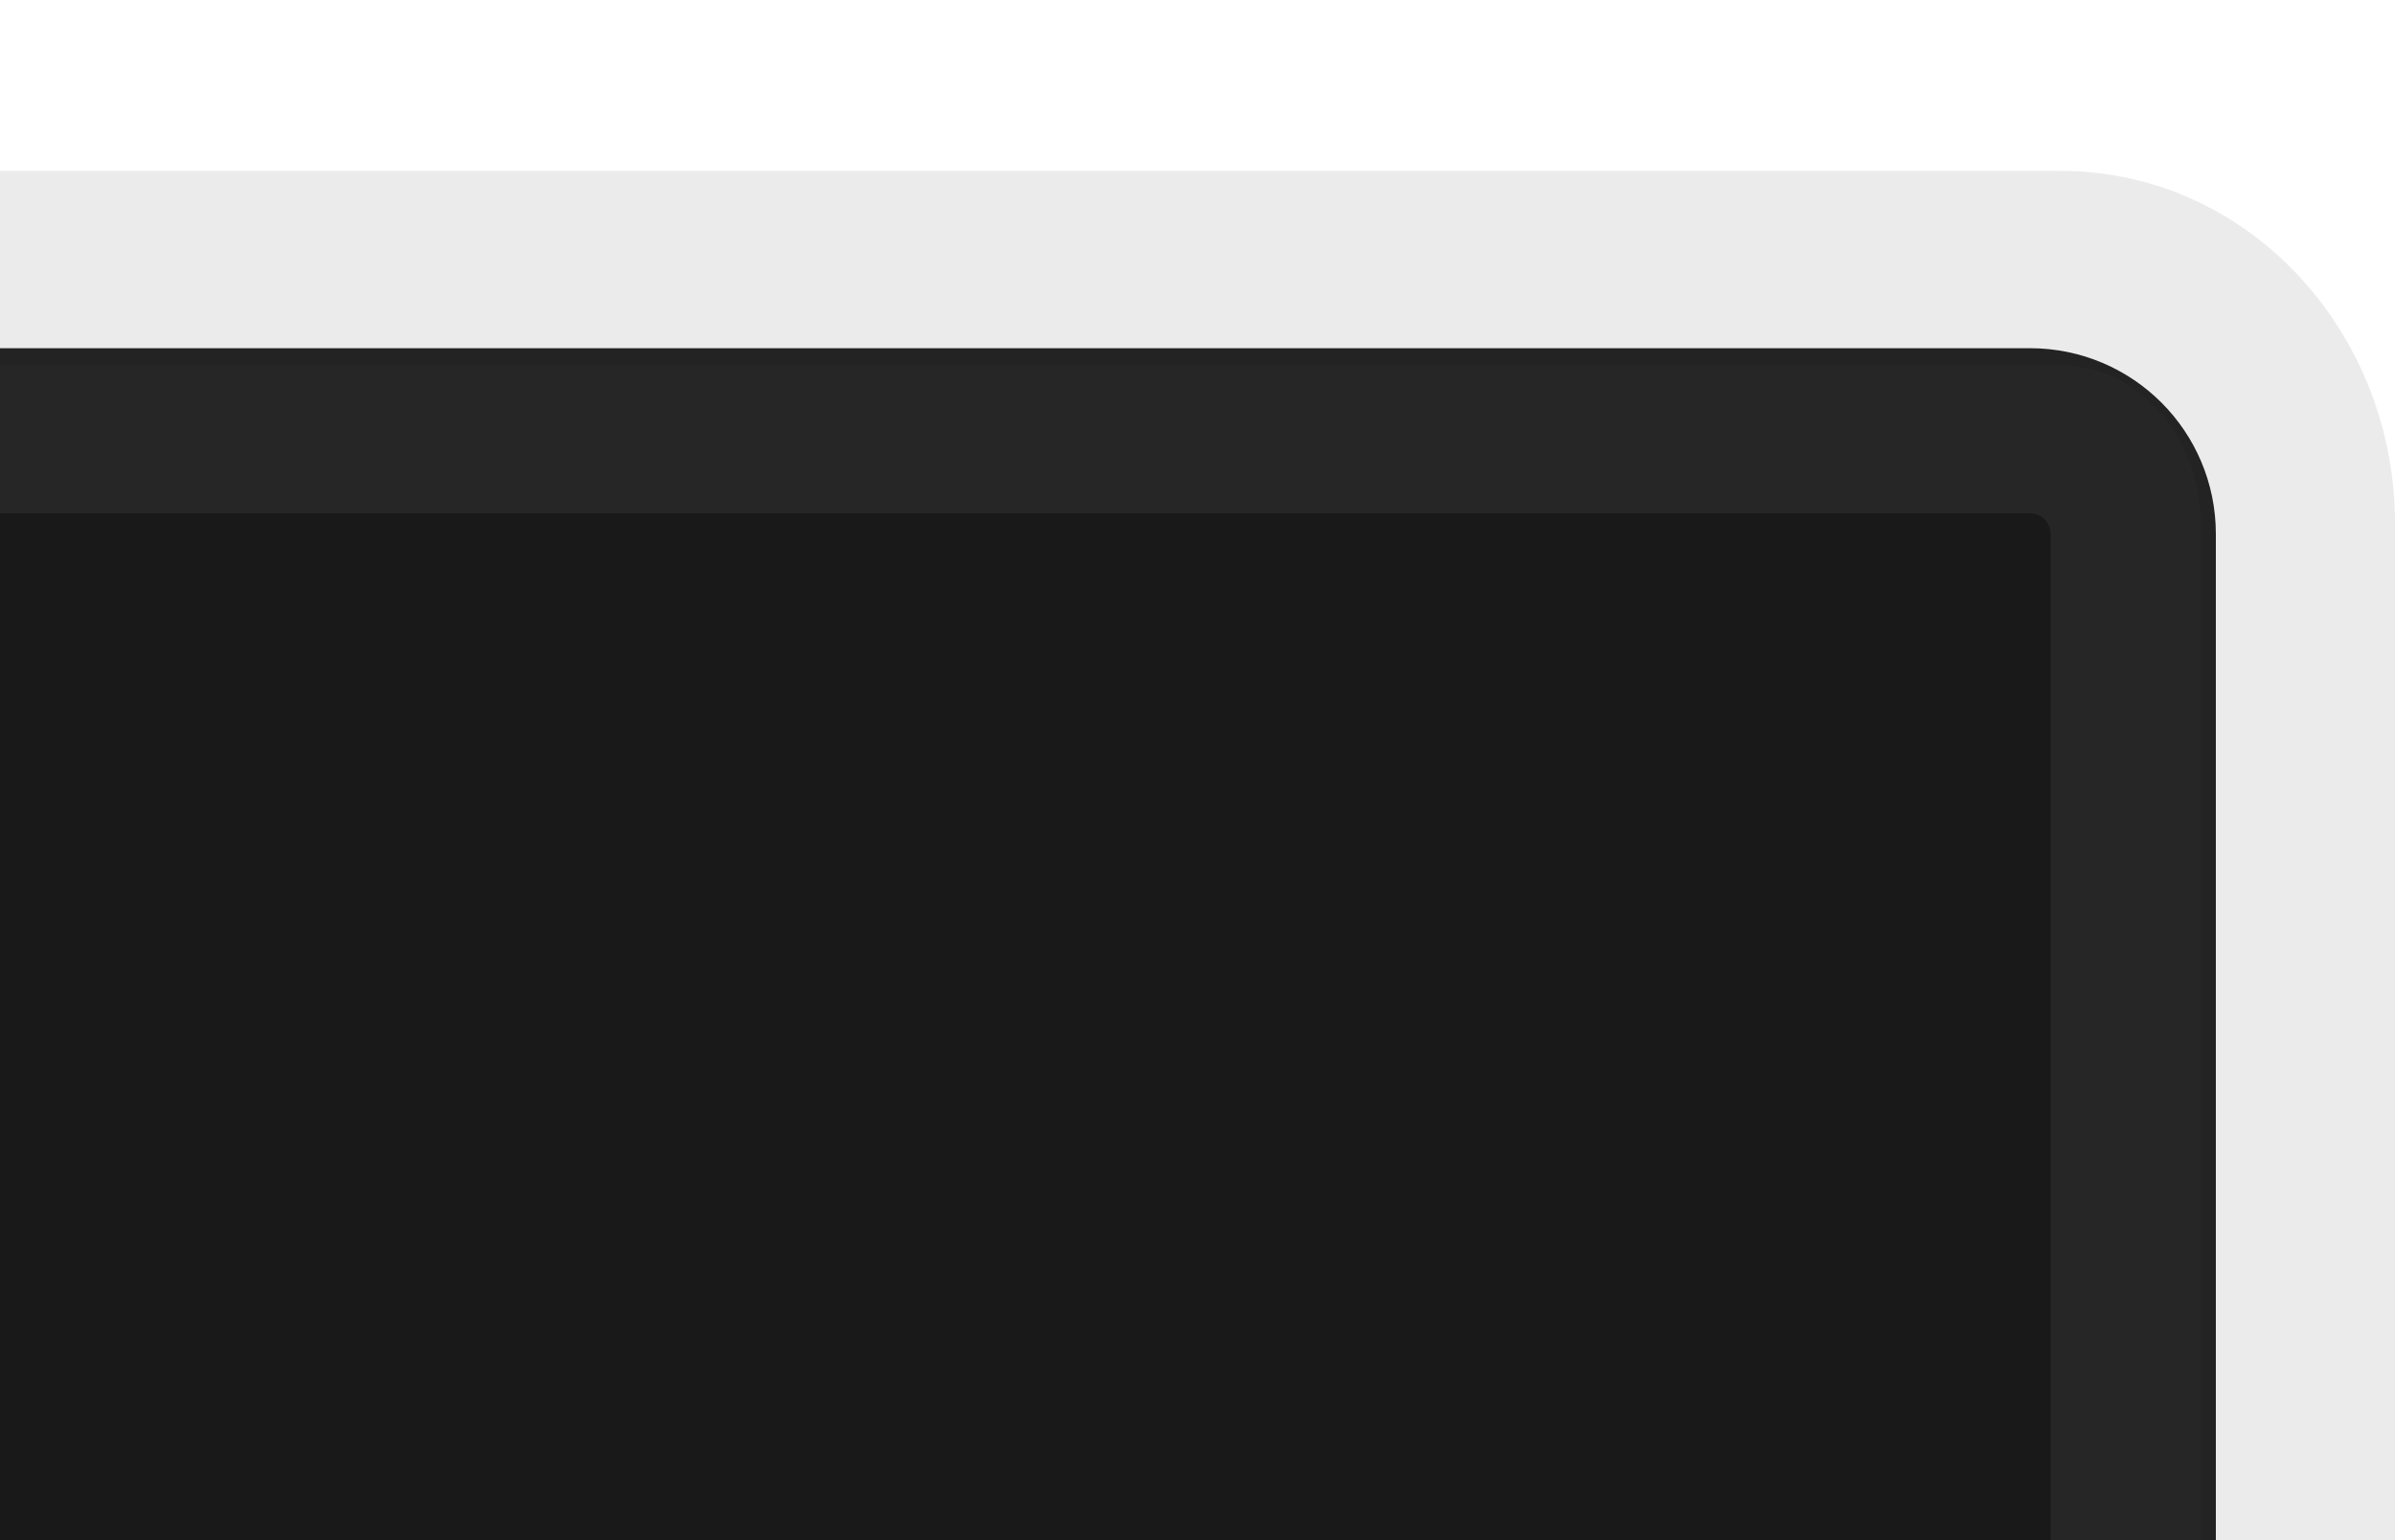
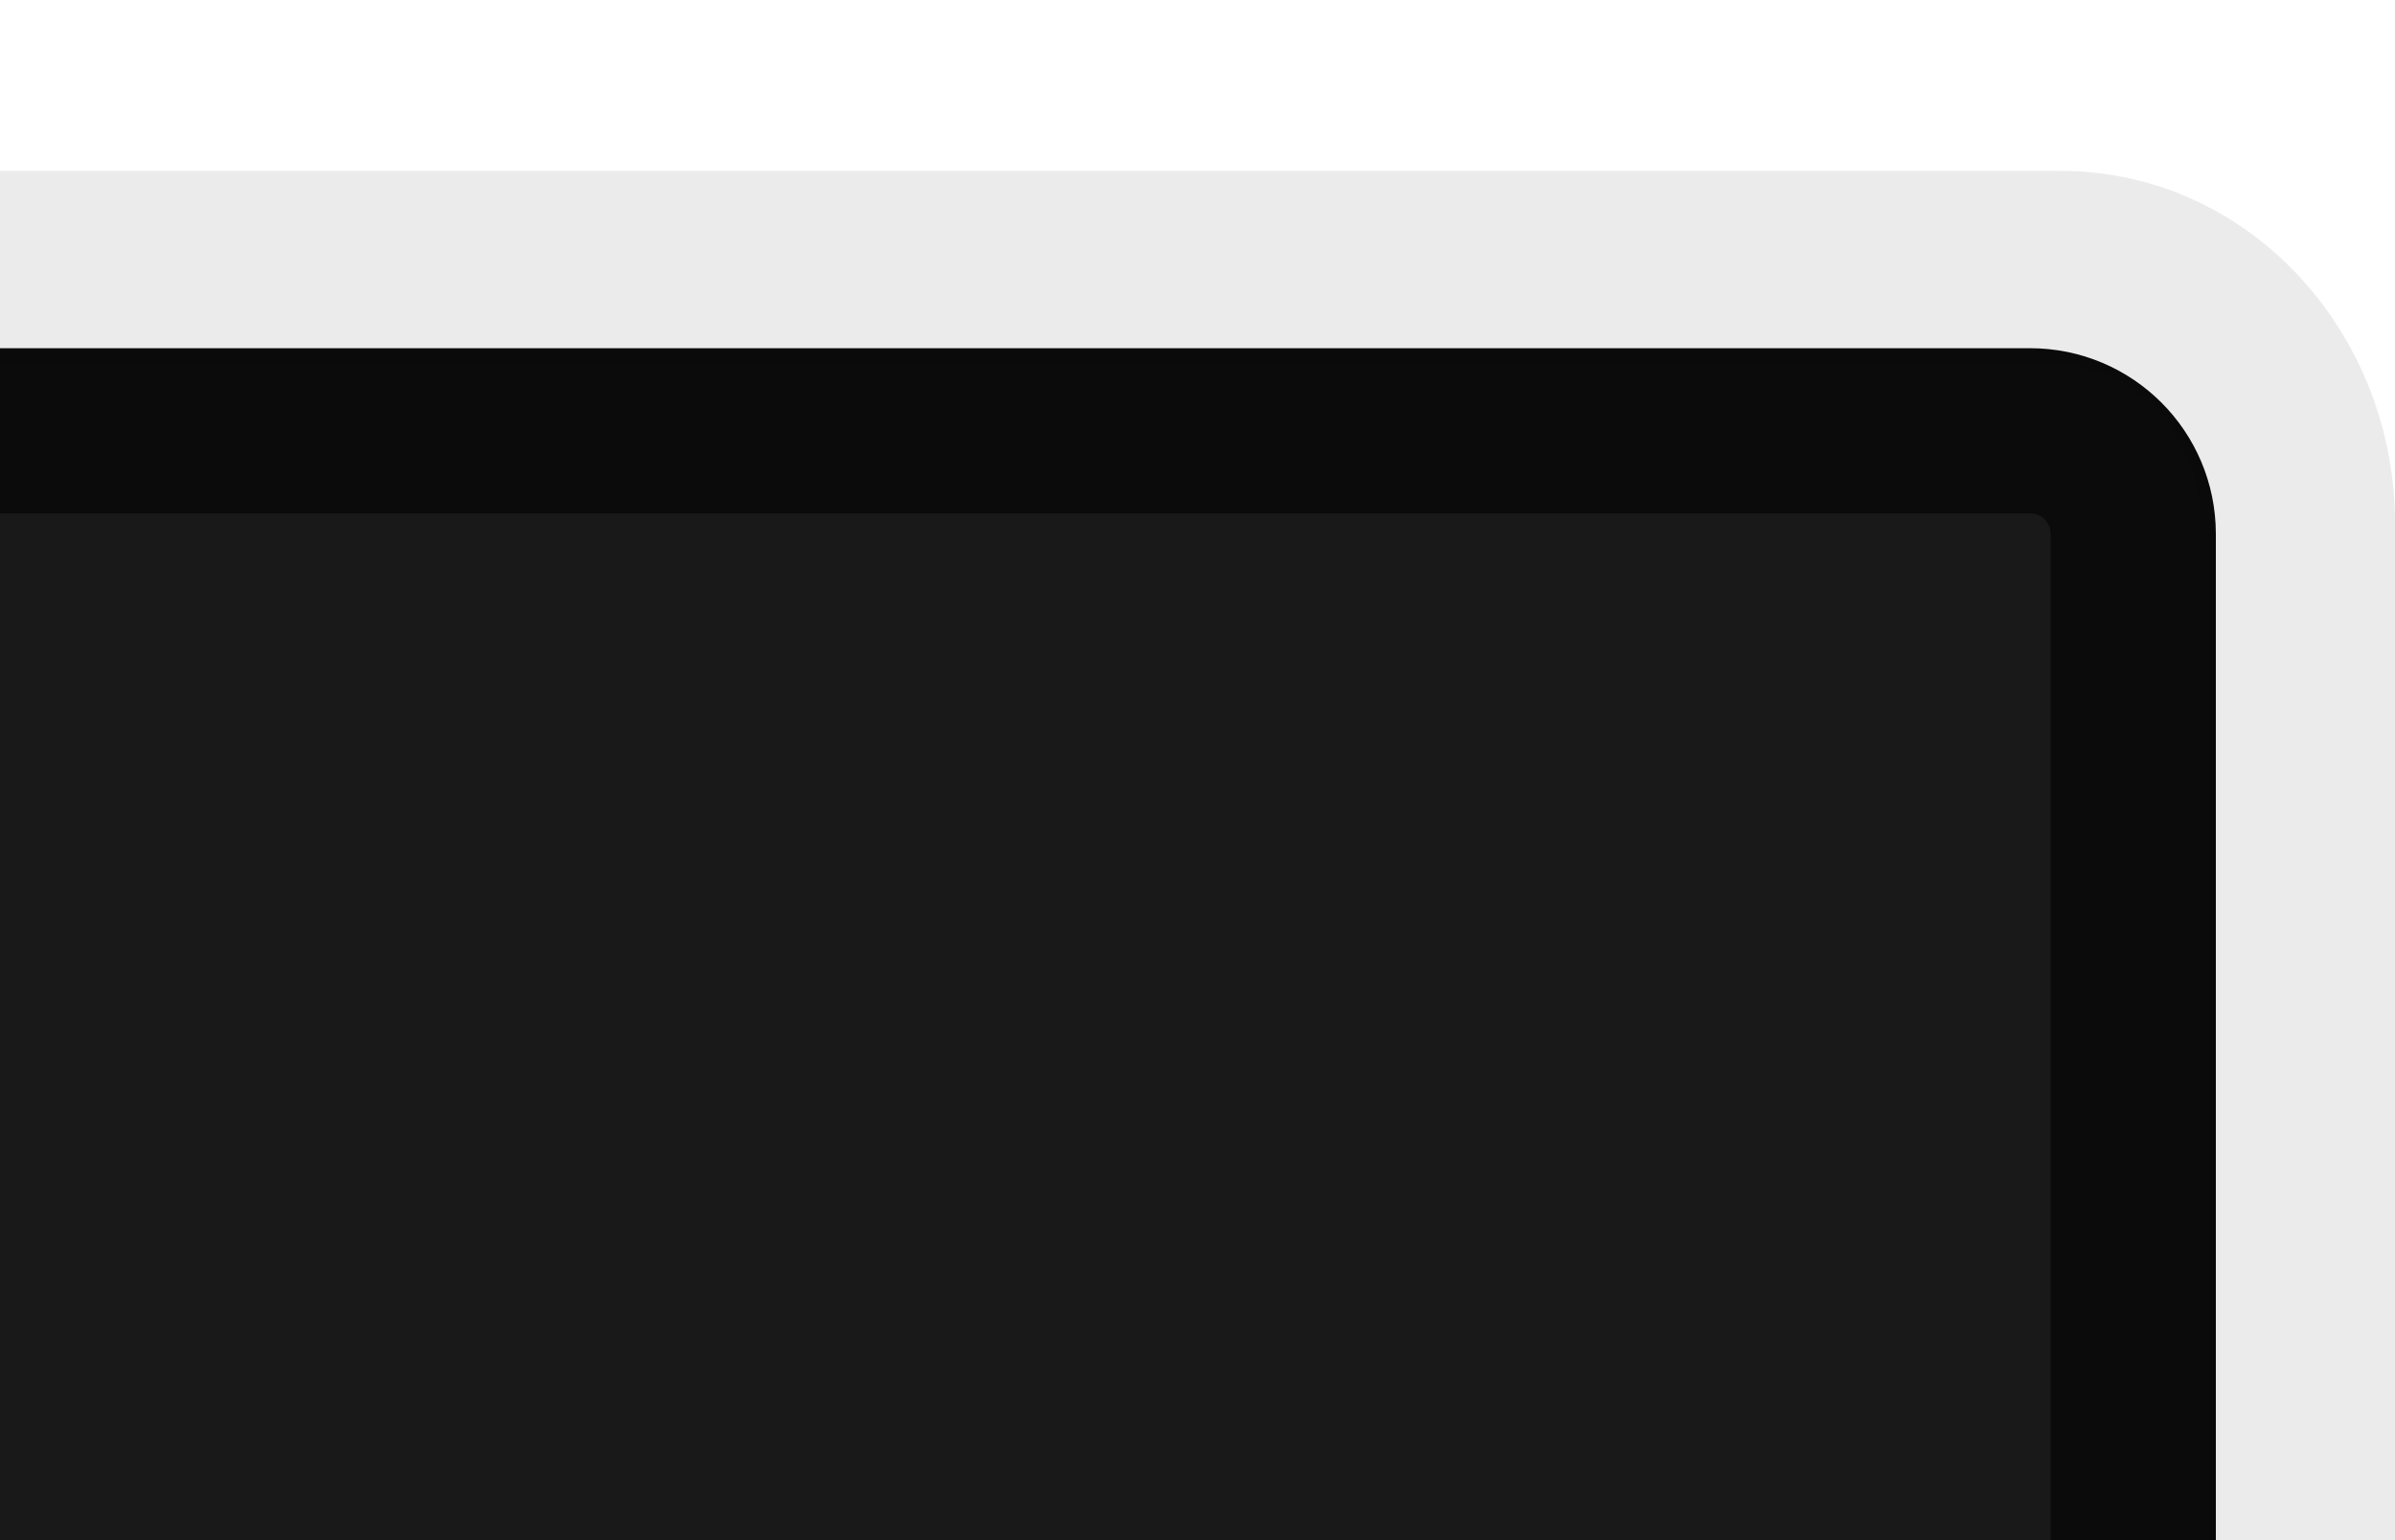
<svg xmlns="http://www.w3.org/2000/svg" xmlns:xlink="http://www.w3.org/1999/xlink" width="14" height="9" id="svg33222" version="1.1">
  <defs id="defs33224">
    <linearGradient id="linearGradient4184">
      <stop id="stop4186" offset="0" style="stop-color:#000000;stop-opacity:1" />
      <stop style="stop-color:#000000;stop-opacity:0.998" offset="0.126" id="stop4188" />
      <stop id="stop4190" offset="0.85" style="stop-color:#000000;stop-opacity:0;" />
      <stop id="stop4192" offset="1" style="stop-color:#000000;stop-opacity:0;" />
    </linearGradient>
    <linearGradient id="linearGradient3826">
      <stop style="stop-color:#000000;stop-opacity:1;" offset="0" id="stop3828" />
      <stop id="stop3834" offset="0.25" style="stop-color:#000000;stop-opacity:0;" />
      <stop style="stop-color:#000000;stop-opacity:0;" offset="1" id="stop3830" />
    </linearGradient>
    <linearGradient id="linearGradient3770">
      <stop style="stop-color:#0a0a0a;stop-opacity:1;" offset="0" id="stop3772" />
      <stop style="stop-color:#1a1a1a;stop-opacity:1;" offset="1" id="stop3774" />
    </linearGradient>
    <linearGradient id="linearGradient3845">
      <stop style="stop-color:#0a0a0a;stop-opacity:1;" offset="0" id="stop3847" />
      <stop id="stop4286" offset="0.15" style="stop-color:#0c0c0c;stop-opacity:1;" />
      <stop style="stop-color:#0c0c0c;stop-opacity:1;" offset="0.75" id="stop4359" />
      <stop style="stop-color:#161616;stop-opacity:1;" offset="1" id="stop3849" />
    </linearGradient>
    <linearGradient id="linearGradient3837">
      <stop style="stop-color:#f2f3f5;stop-opacity:0;" offset="0" id="stop3839" />
      <stop style="stop-color:#ffffff;stop-opacity:0;" offset="1" id="stop3841" />
    </linearGradient>
    <linearGradient xlink:href="#linearGradient3837" id="linearGradient3843" x1="8" y1="1.925" x2="8" y2="14.003" gradientUnits="userSpaceOnUse" />
    <linearGradient xlink:href="#linearGradient3845" id="linearGradient3851" x1="8" y1="1.537" x2="8" y2="13.463" gradientUnits="userSpaceOnUse" />
    <linearGradient xlink:href="#linearGradient3845-4" id="linearGradient3851-4" x1="8" y1="1.537" x2="8" y2="13.463" gradientUnits="userSpaceOnUse" />
    <linearGradient id="linearGradient3845-4">
      <stop style="stop-color:#0e0e0e;stop-opacity:1;" offset="0" id="stop3847-1" />
      <stop id="stop4286-2" offset="0.15" style="stop-color:#101010;stop-opacity:1;" />
      <stop style="stop-color:#121212;stop-opacity:1;" offset="1" id="stop3849-8" />
    </linearGradient>
    <linearGradient xlink:href="#linearGradient3845" id="linearGradient3791" gradientUnits="userSpaceOnUse" x1="8" y1="1.537" x2="8" y2="13.463" />
    <linearGradient xlink:href="#linearGradient3845" id="linearGradient3794" gradientUnits="userSpaceOnUse" x1="8" y1="1.537" x2="8" y2="13.463" gradientTransform="matrix(1.002268,0,0,0.9310016,0.9818547,0.01748899)" />
    <linearGradient xlink:href="#linearGradient3770-3" id="linearGradient3776-3" x1="5.067" y1="0.943" x2="5.067" y2="13.013" gradientUnits="userSpaceOnUse" />
    <linearGradient id="linearGradient3770-3">
      <stop style="stop-color:#0d0d0d;stop-opacity:1;" offset="0" id="stop3772-6" />
      <stop style="stop-color:#1a1a1a;stop-opacity:1;" offset="1" id="stop3774-5" />
    </linearGradient>
    <linearGradient xlink:href="#linearGradient3845-8" id="linearGradient3794-8" gradientUnits="userSpaceOnUse" x1="8" y1="1.537" x2="8" y2="13.463" gradientTransform="matrix(1.002268,0,0,0.9310016,0.9818547,0.01748899)" />
    <linearGradient id="linearGradient3845-8">
      <stop style="stop-color:#000000;stop-opacity:1;" offset="0" id="stop3847-6" />
      <stop id="stop4286-7" offset="0.126" style="stop-color:#000000;stop-opacity:0;" />
      <stop style="stop-color:#000000;stop-opacity:0;" offset="0.85" id="stop4359-3" />
      <stop style="stop-color:#000000;stop-opacity:0;" offset="1" id="stop3849-1" />
    </linearGradient>
    <linearGradient y2="15.126" x2="7.395" y1="0.046" x1="7.395" gradientTransform="matrix(0.8775653,0,0,0.7973915,1.979477,1.019564)" gradientUnits="userSpaceOnUse" id="linearGradient3801" xlink:href="#linearGradient3845-8" />
    <linearGradient y2="15.126" x2="7.395" y1="0.046" x1="7.395" gradientTransform="matrix(0.8775653,0,0,0.7973915,1.979477,1.019564)" gradientUnits="userSpaceOnUse" id="linearGradient3801-5" xlink:href="#linearGradient3845-8-6" />
    <linearGradient id="linearGradient3845-8-6">
      <stop style="stop-color:#000000;stop-opacity:1;" offset="0" id="stop3847-6-5" />
      <stop id="stop4286-7-3" offset="0.126" style="stop-color:#000000;stop-opacity:0;" />
      <stop style="stop-color:#000000;stop-opacity:0;" offset="0.85" id="stop4359-3-3" />
      <stop style="stop-color:#000000;stop-opacity:0;" offset="1" id="stop3849-1-4" />
    </linearGradient>
    <linearGradient xlink:href="#linearGradient3826" id="linearGradient3832" x1="-5.167" y1="6.607" x2="-5.167" y2="18.416" gradientUnits="userSpaceOnUse" gradientTransform="translate(13.53311,-5.531343)" />
  </defs>
  <g id="layer1" transform="translate(0,-7)">
    <g transform="translate(-4.091198,9.036032)" id="g4185">
      <rect style="color:#000000;display:inline;overflow:visible;visibility:visible;opacity:0.15;fill:none;fill-opacity:1;stroke:#000000;stroke-width:0.969;stroke-miterlimit:4;stroke-dasharray:none;stroke-opacity:1;marker:none;enable-background:accumulate" id="rect17861-1" width="15.031" height="13.119" x="1.507" y="1.301" rx="0.346" ry="0.346" />
-       <rect style="color:#000000;display:inline;overflow:visible;visibility:visible;opacity:1;fill:#191919;fill-opacity:1;stroke:#262626;stroke-width:0.966;stroke-miterlimit:4;stroke-dasharray:none;stroke-opacity:1;marker:none;enable-background:accumulate" id="rect17861-2" width="15.034" height="13.034" x="1.527" y="0.483" rx="0.603" ry="0.603" />
+       <rect style="color:#000000;display:inline;overflow:visible;visibility:visible;opacity:1;fill:#191919;fill-opacity:1;stroke:#0B0B0B;stroke-width:0.966;stroke-miterlimit:4;stroke-dasharray:none;stroke-opacity:1;marker:none;enable-background:accumulate" id="rect17861-2" width="15.034" height="13.034" x="1.527" y="0.483" rx="0.603" ry="0.603" />
      <rect style="color:#000000;display:inline;overflow:visible;visibility:visible;opacity:0.08;fill:none;fill-opacity:1;stroke:#000000;stroke-width:1.137;stroke-miterlimit:4;stroke-dasharray:none;stroke-opacity:1;marker:none;enable-background:accumulate" id="rect17861-9-6" width="17.016" height="15.968" x="0.507" y="-0.468" rx="1.383" ry="1.497" />
    </g>
  </g>
</svg>
